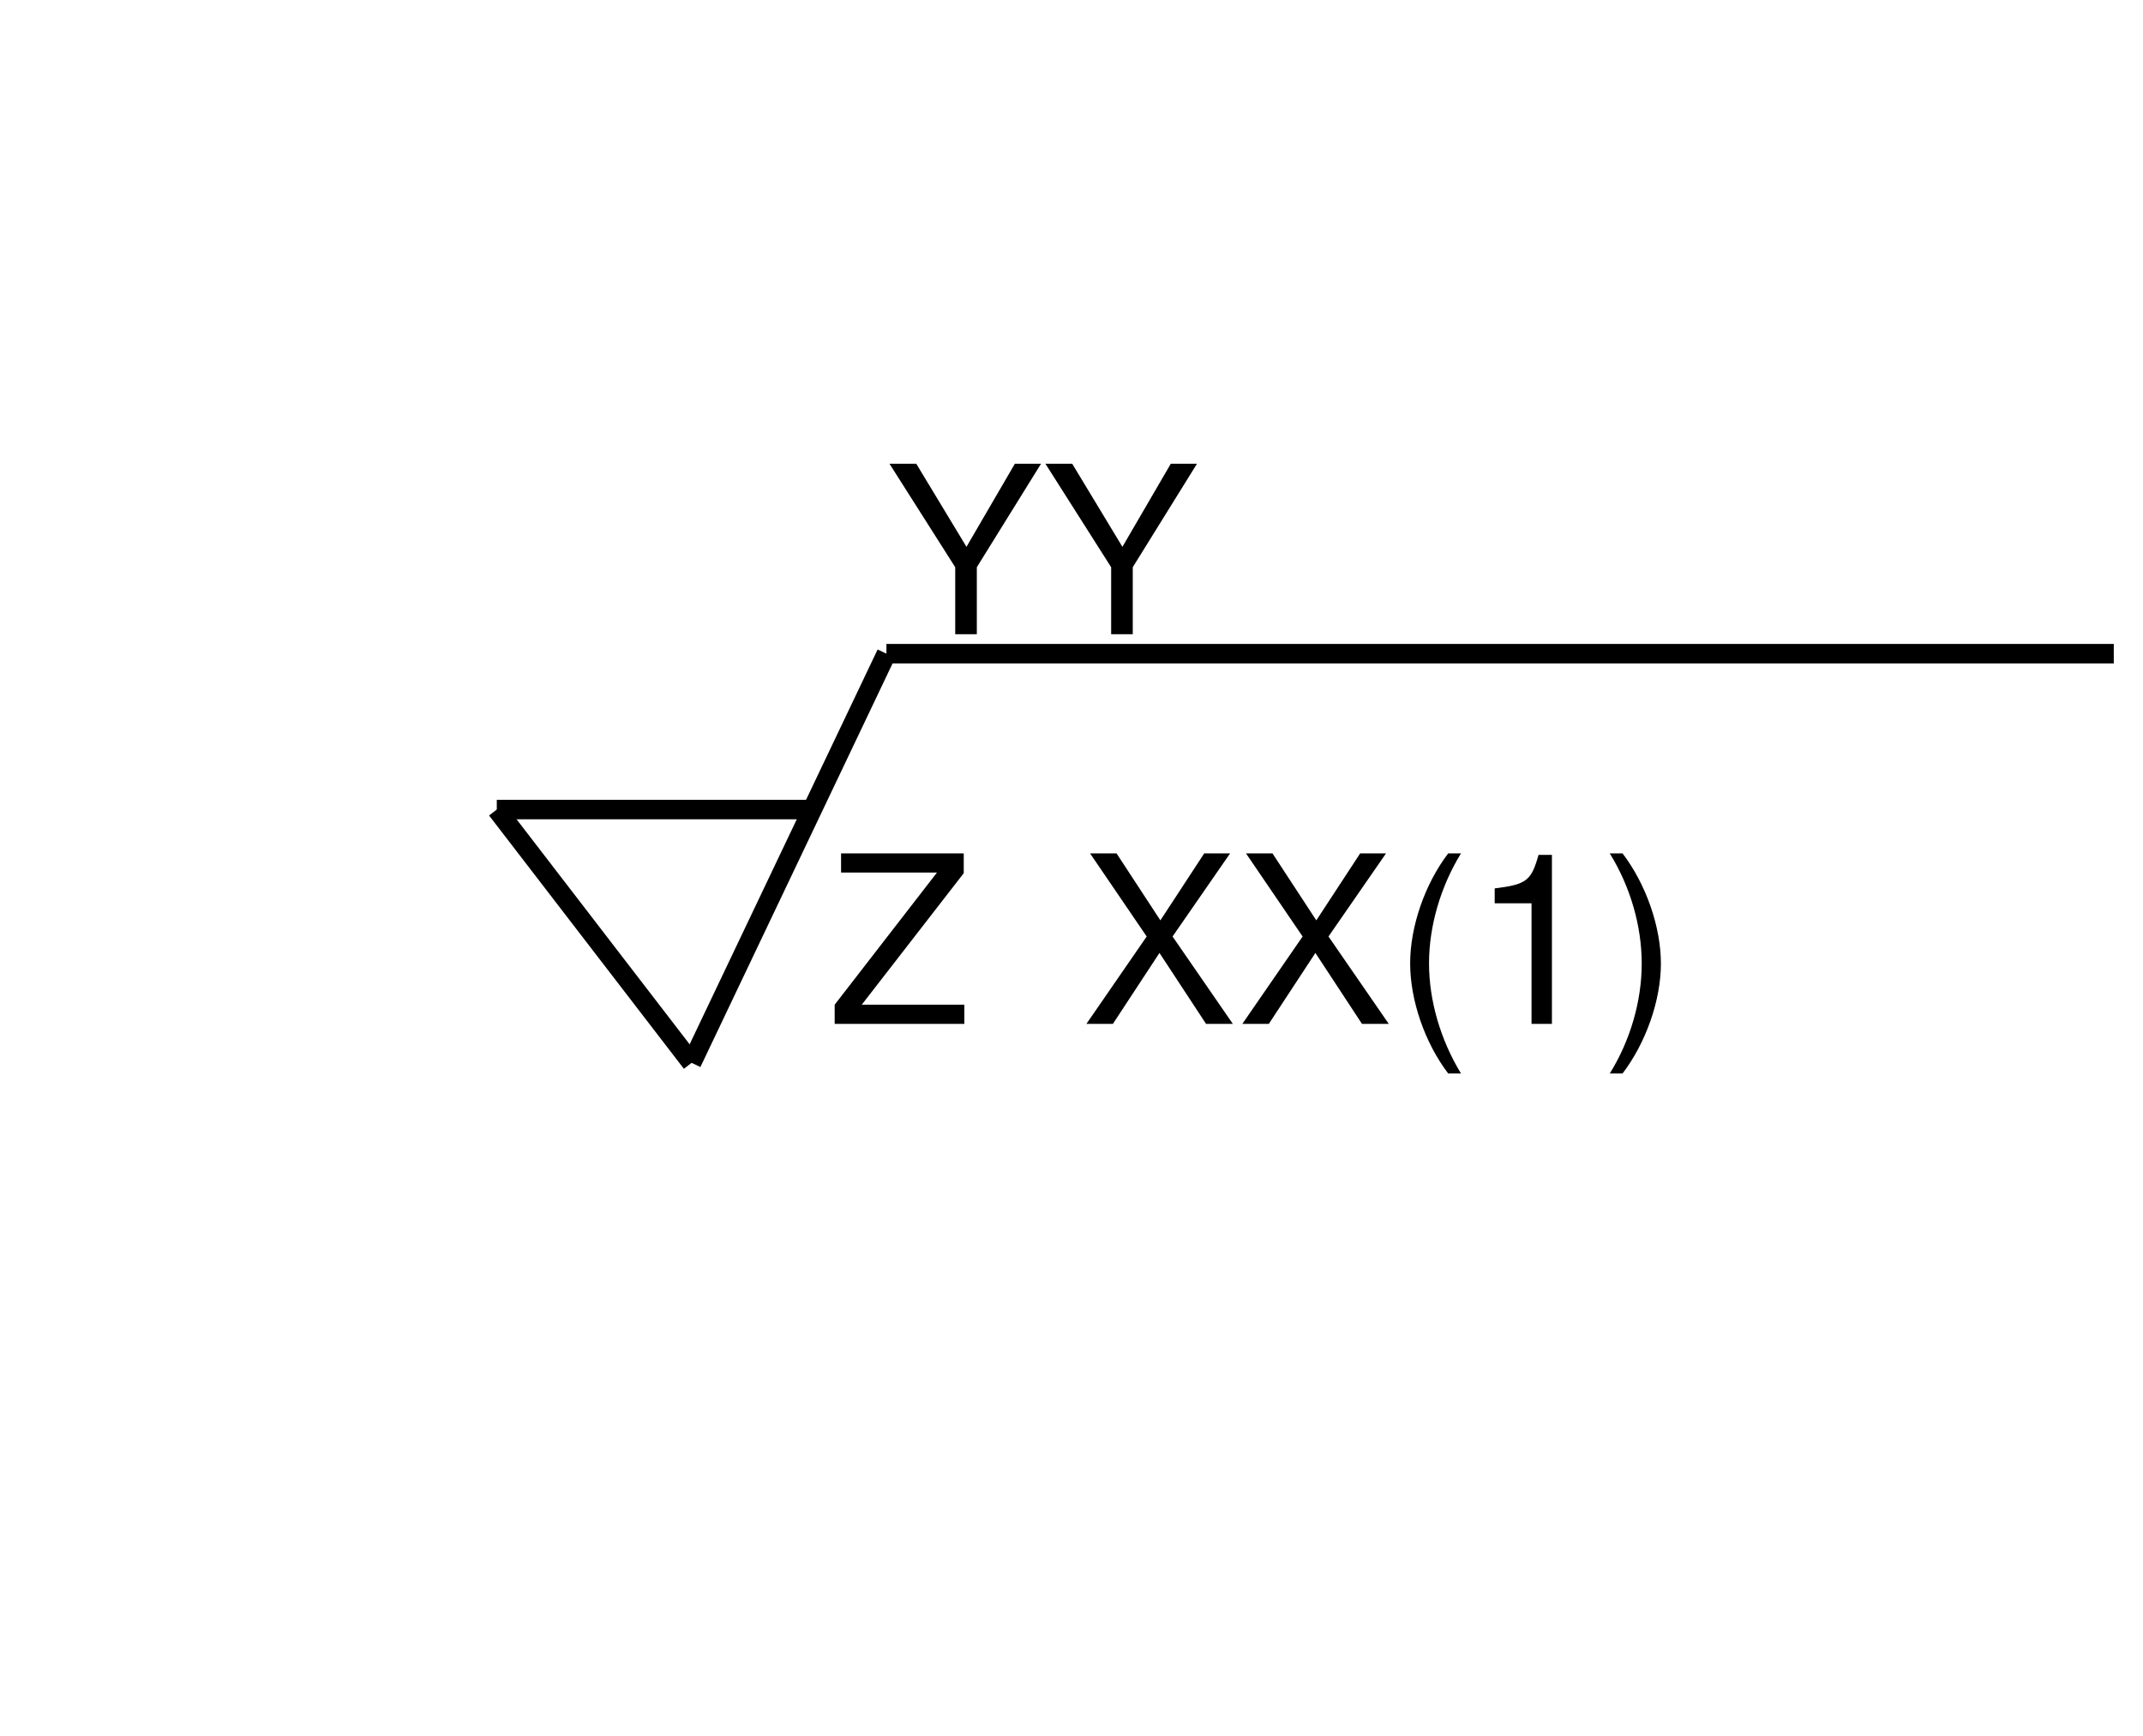
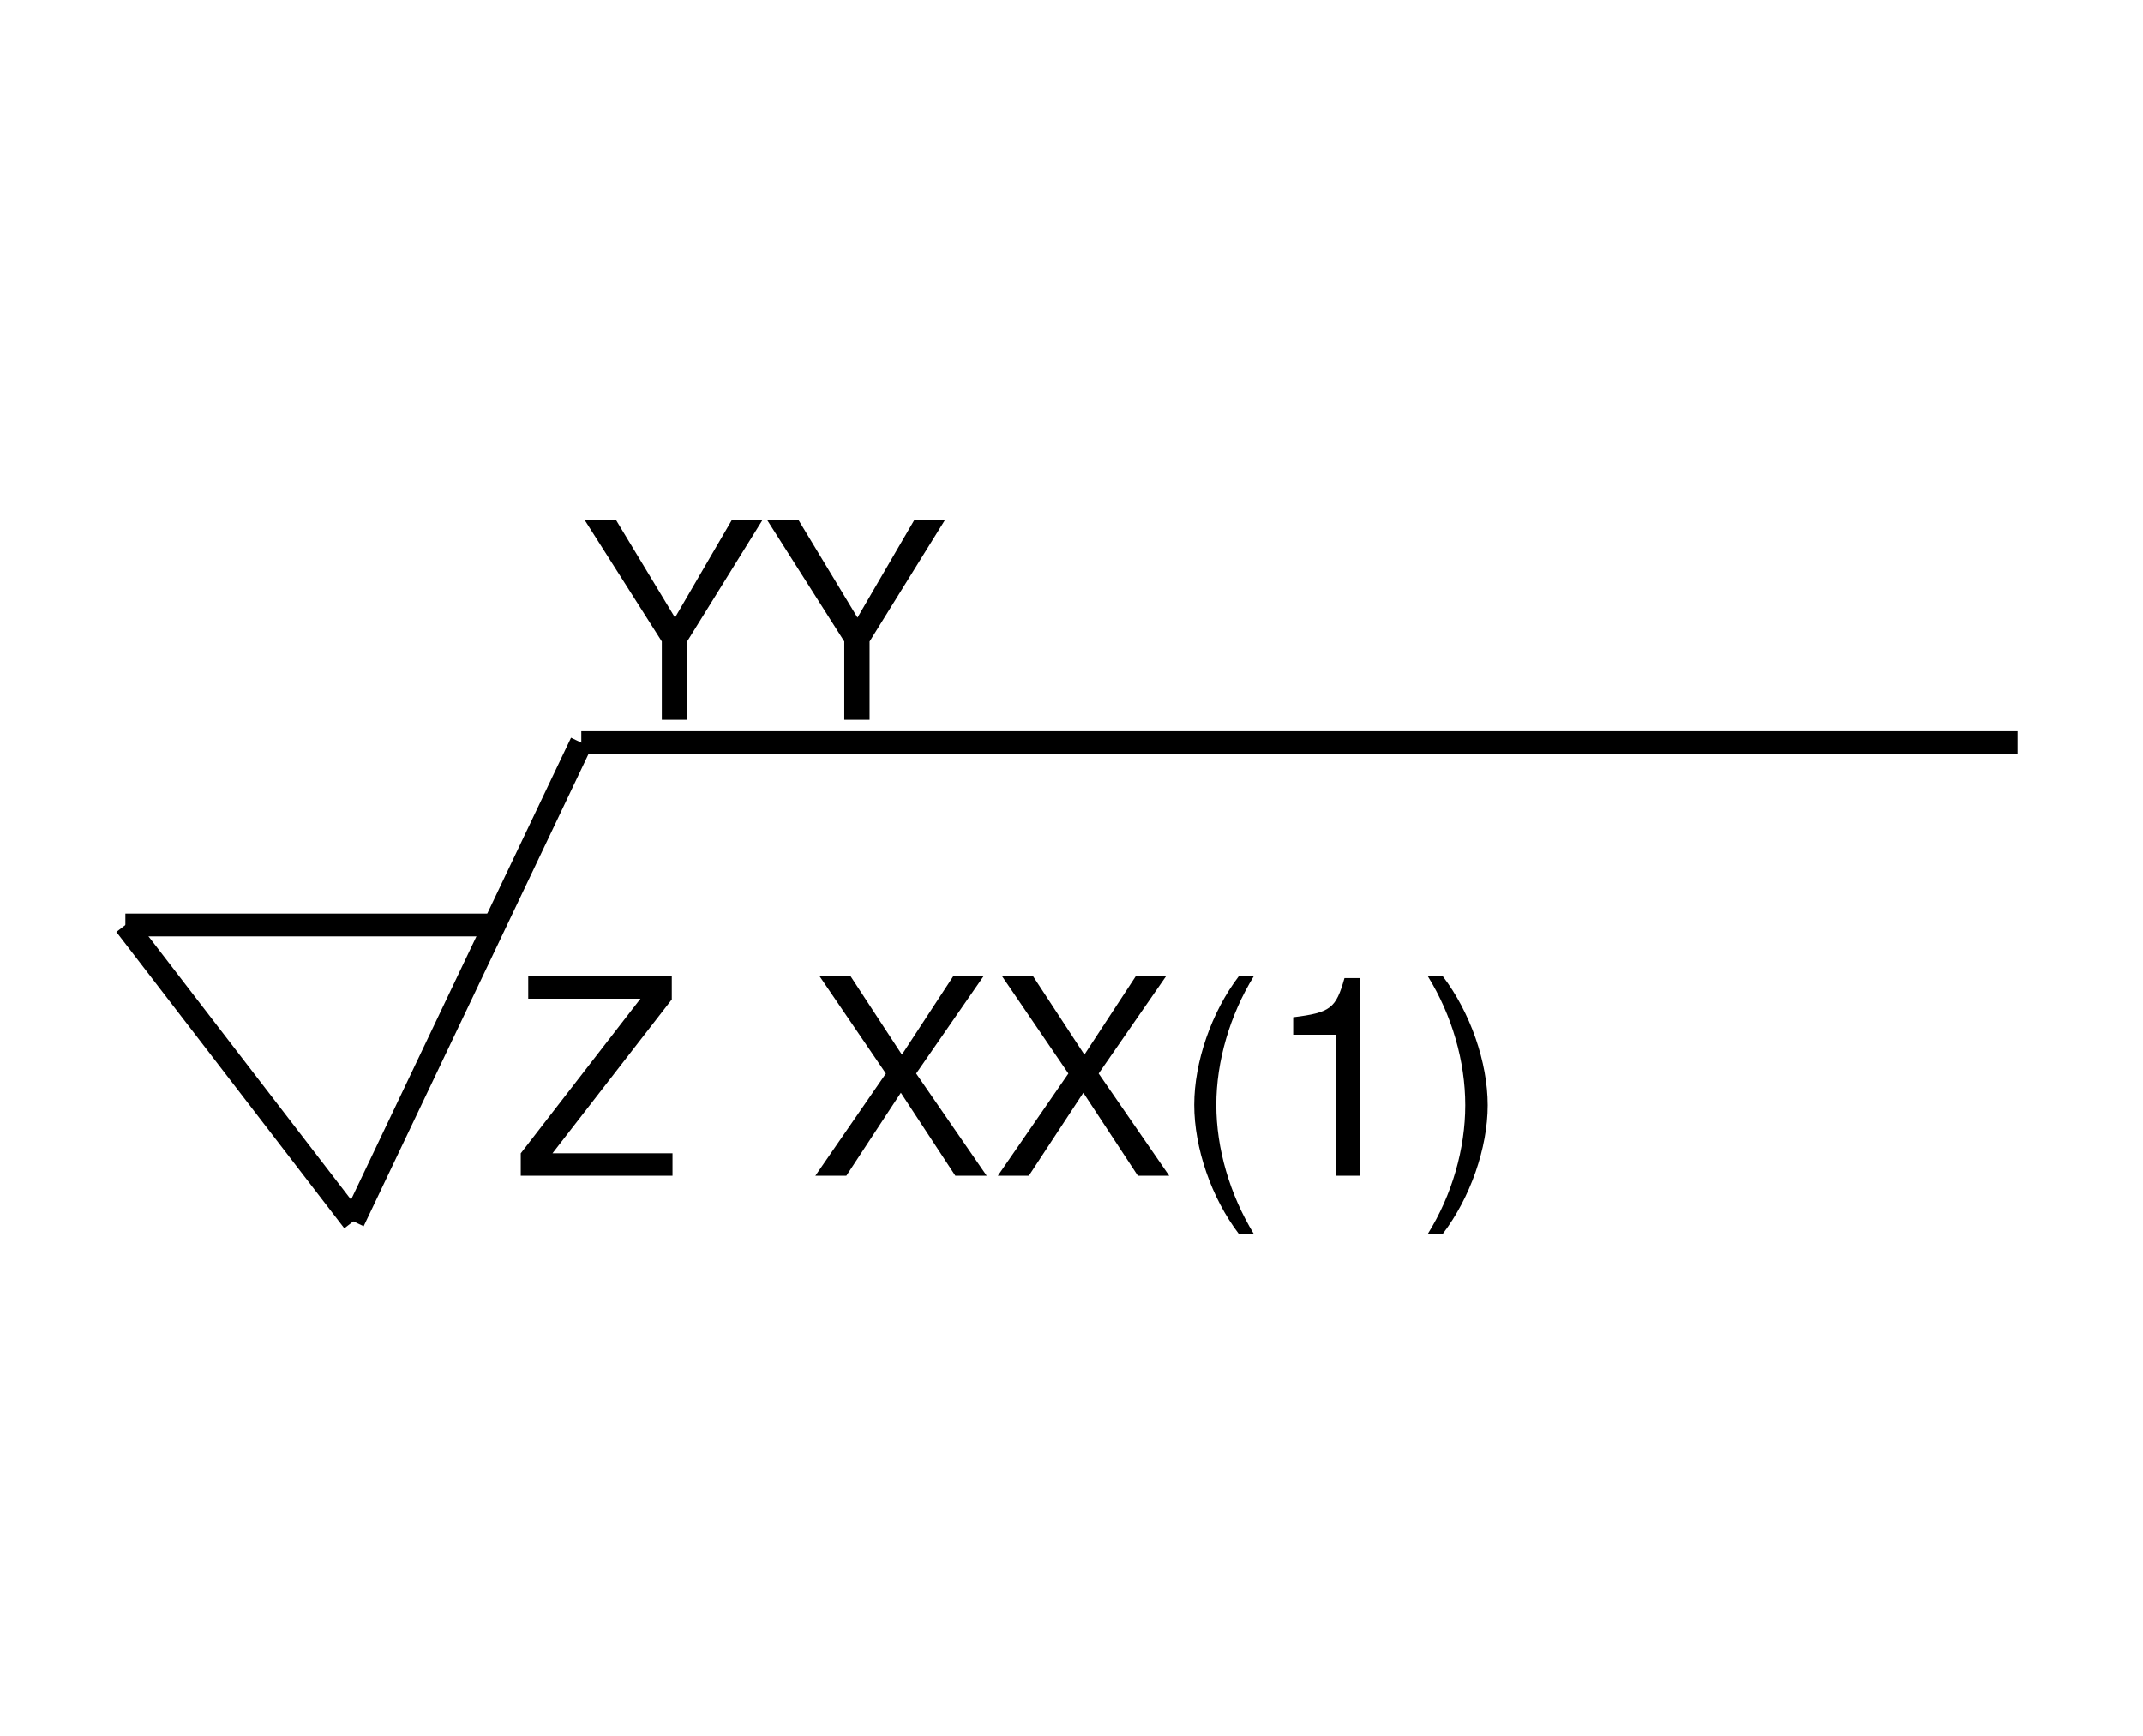
- <svg xmlns="http://www.w3.org/2000/svg" version="1.1" width="100px" height="81px" viewBox="-0.5 -0.5 110 81" content="&lt;mxfile host=&quot;Electron&quot; modified=&quot;2024-02-06T07:05:37.224Z&quot; agent=&quot;Mozilla/5.0 (Windows NT 10.0; Win64; x64) AppleWebKit/537.36 (KHTML, like Gecko) draw.io/21.5.1 Chrome/112.0.561.204 Electron/24.6.0 Safari/537.36&quot; etag=&quot;1LQ9veS5KkCN0eoByIPG&quot; version=&quot;21.5.1&quot; type=&quot;device&quot;&gt;&#10;  &lt;diagram name=&quot;Страница 1&quot; id=&quot;-L8JcDZjNFfGycrKBTJC&quot;&gt;&#10;    &lt;mxGraphModel dx=&quot;320&quot; dy=&quot;154&quot; grid=&quot;0&quot; gridSize=&quot;10&quot; guides=&quot;1&quot; tooltips=&quot;1&quot; connect=&quot;1&quot; arrows=&quot;1&quot; fold=&quot;1&quot; page=&quot;1&quot; pageScale=&quot;1&quot; pageWidth=&quot;827&quot; pageHeight=&quot;1169&quot; math=&quot;0&quot; shadow=&quot;0&quot;&gt;&#10;      &lt;root&gt;&#10;        &lt;mxCell id=&quot;0&quot; /&gt;&#10;        &lt;mxCell id=&quot;1&quot; parent=&quot;0&quot; /&gt;&#10;        &lt;mxCell id=&quot;24uEspsWAmBhDjKIqyrG-3&quot; value=&quot;&quot; style=&quot;endArrow=none;html=1;rounded=0;entryX=1;entryY=1;entryDx=0;entryDy=0;&quot; parent=&quot;1&quot; target=&quot;KwcBvFnIUq_cNhDl6oCU-1&quot; edge=&quot;1&quot;&gt;&#10;          &lt;mxGeometry width=&quot;50&quot; height=&quot;50&quot; relative=&quot;1&quot; as=&quot;geometry&quot;&gt;&#10;            &lt;mxPoint x=&quot;420&quot; y=&quot;290&quot; as=&quot;sourcePoint&quot; /&gt;&#10;            &lt;mxPoint x=&quot;530&quot; y=&quot;270&quot; as=&quot;targetPoint&quot; /&gt;&#10;          &lt;/mxGeometry&gt;&#10;        &lt;/mxCell&gt;&#10;        &lt;mxCell id=&quot;24uEspsWAmBhDjKIqyrG-4&quot; value=&quot;&quot; style=&quot;ellipse;whiteSpace=wrap;html=1;aspect=fixed;&quot; parent=&quot;1&quot; vertex=&quot;1&quot;&gt;&#10;          &lt;mxGeometry x=&quot;380&quot; y=&quot;294&quot; width=&quot;26&quot; height=&quot;26&quot; as=&quot;geometry&quot; /&gt;&#10;        &lt;/mxCell&gt;&#10;        &lt;mxCell id=&quot;24uEspsWAmBhDjKIqyrG-5&quot; value=&quot;&quot; style=&quot;endArrow=none;html=1;rounded=0;&quot; parent=&quot;1&quot; edge=&quot;1&quot;&gt;&#10;          &lt;mxGeometry width=&quot;50&quot; height=&quot;50&quot; relative=&quot;1&quot; as=&quot;geometry&quot;&gt;&#10;            &lt;mxPoint x=&quot;390&quot; y=&quot;340&quot; as=&quot;sourcePoint&quot; /&gt;&#10;            &lt;mxPoint x=&quot;375&quot; y=&quot;300&quot; as=&quot;targetPoint&quot; /&gt;&#10;          &lt;/mxGeometry&gt;&#10;        &lt;/mxCell&gt;&#10;        &lt;mxCell id=&quot;KwcBvFnIUq_cNhDl6oCU-1&quot; value=&quot;&amp;lt;font style=&amp;quot;font-size: 14px;&amp;quot;&amp;gt;YY&amp;lt;/font&amp;gt;&quot; style=&quot;text;strokeColor=none;align=center;fillColor=none;html=1;verticalAlign=middle;whiteSpace=wrap;rounded=0;&quot; parent=&quot;1&quot; vertex=&quot;1&quot;&gt;&#10;          &lt;mxGeometry x=&quot;414&quot; y=&quot;261&quot; width=&quot;56&quot; height=&quot;29&quot; as=&quot;geometry&quot; /&gt;&#10;        &lt;/mxCell&gt;&#10;        &lt;mxCell id=&quot;KwcBvFnIUq_cNhDl6oCU-2&quot; value=&quot;&amp;lt;font style=&amp;quot;font-size: 14px;&amp;quot;&amp;gt;XX(1)&amp;lt;/font&amp;gt;&quot; style=&quot;text;strokeColor=none;align=center;fillColor=none;html=1;verticalAlign=middle;whiteSpace=wrap;rounded=0;&quot; parent=&quot;1&quot; vertex=&quot;1&quot;&gt;&#10;          &lt;mxGeometry x=&quot;414&quot; y=&quot;310&quot; width=&quot;60&quot; height=&quot;30&quot; as=&quot;geometry&quot; /&gt;&#10;        &lt;/mxCell&gt;&#10;        &lt;mxCell id=&quot;KwcBvFnIUq_cNhDl6oCU-8&quot; value=&quot;&amp;lt;font style=&amp;quot;font-size: 14px;&amp;quot;&amp;gt;Z&amp;lt;/font&amp;gt;&quot; style=&quot;text;strokeColor=none;align=center;fillColor=none;html=1;verticalAlign=middle;whiteSpace=wrap;rounded=0;&quot; parent=&quot;1&quot; vertex=&quot;1&quot;&gt;&#10;          &lt;mxGeometry x=&quot;399&quot; y=&quot;310&quot; width=&quot;30&quot; height=&quot;30&quot; as=&quot;geometry&quot; /&gt;&#10;        &lt;/mxCell&gt;&#10;        &lt;mxCell id=&quot;47NzaqUEc4aRuLURK691-2&quot; value=&quot;&quot; style=&quot;endArrow=none;html=1;rounded=0;&quot; edge=&quot;1&quot; parent=&quot;1&quot;&gt;&#10;          &lt;mxGeometry width=&quot;50&quot; height=&quot;50&quot; relative=&quot;1&quot; as=&quot;geometry&quot;&gt;&#10;            &lt;mxPoint x=&quot;390&quot; y=&quot;340&quot; as=&quot;sourcePoint&quot; /&gt;&#10;            &lt;mxPoint x=&quot;420&quot; y=&quot;290&quot; as=&quot;targetPoint&quot; /&gt;&#10;          &lt;/mxGeometry&gt;&#10;        &lt;/mxCell&gt;&#10;      &lt;/root&gt;&#10;    &lt;/mxGraphModel&gt;&#10;  &lt;/diagram&gt;&#10;&lt;/mxfile&gt;&#10;">
+ <svg xmlns="http://www.w3.org/2000/svg" version="1.1" width="100px" height="81px" viewBox="-0.5 -0.5 94 34" content="&lt;mxfile host=&quot;Electron&quot; modified=&quot;2024-02-06T07:05:37.224Z&quot; agent=&quot;Mozilla/5.0 (Windows NT 10.0; Win64; x64) AppleWebKit/537.36 (KHTML, like Gecko) draw.io/21.5.1 Chrome/112.0.561.204 Electron/24.6.0 Safari/537.36&quot; etag=&quot;1LQ9veS5KkCN0eoByIPG&quot; version=&quot;21.5.1&quot; type=&quot;device&quot;&gt;&#10;  &lt;diagram name=&quot;Страница 1&quot; id=&quot;-L8JcDZjNFfGycrKBTJC&quot;&gt;&#10;    &lt;mxGraphModel dx=&quot;320&quot; dy=&quot;154&quot; grid=&quot;0&quot; gridSize=&quot;10&quot; guides=&quot;1&quot; tooltips=&quot;1&quot; connect=&quot;1&quot; arrows=&quot;1&quot; fold=&quot;1&quot; page=&quot;1&quot; pageScale=&quot;1&quot; pageWidth=&quot;827&quot; pageHeight=&quot;1169&quot; math=&quot;0&quot; shadow=&quot;0&quot;&gt;&#10;      &lt;root&gt;&#10;        &lt;mxCell id=&quot;0&quot; /&gt;&#10;        &lt;mxCell id=&quot;1&quot; parent=&quot;0&quot; /&gt;&#10;        &lt;mxCell id=&quot;24uEspsWAmBhDjKIqyrG-3&quot; value=&quot;&quot; style=&quot;endArrow=none;html=1;rounded=0;entryX=1;entryY=1;entryDx=0;entryDy=0;&quot; parent=&quot;1&quot; target=&quot;KwcBvFnIUq_cNhDl6oCU-1&quot; edge=&quot;1&quot;&gt;&#10;          &lt;mxGeometry width=&quot;50&quot; height=&quot;50&quot; relative=&quot;1&quot; as=&quot;geometry&quot;&gt;&#10;            &lt;mxPoint x=&quot;420&quot; y=&quot;290&quot; as=&quot;sourcePoint&quot; /&gt;&#10;            &lt;mxPoint x=&quot;530&quot; y=&quot;270&quot; as=&quot;targetPoint&quot; /&gt;&#10;          &lt;/mxGeometry&gt;&#10;        &lt;/mxCell&gt;&#10;        &lt;mxCell id=&quot;24uEspsWAmBhDjKIqyrG-4&quot; value=&quot;&quot; style=&quot;ellipse;whiteSpace=wrap;html=1;aspect=fixed;&quot; parent=&quot;1&quot; vertex=&quot;1&quot;&gt;&#10;          &lt;mxGeometry x=&quot;380&quot; y=&quot;294&quot; width=&quot;26&quot; height=&quot;26&quot; as=&quot;geometry&quot; /&gt;&#10;        &lt;/mxCell&gt;&#10;        &lt;mxCell id=&quot;24uEspsWAmBhDjKIqyrG-5&quot; value=&quot;&quot; style=&quot;endArrow=none;html=1;rounded=0;&quot; parent=&quot;1&quot; edge=&quot;1&quot;&gt;&#10;          &lt;mxGeometry width=&quot;50&quot; height=&quot;50&quot; relative=&quot;1&quot; as=&quot;geometry&quot;&gt;&#10;            &lt;mxPoint x=&quot;390&quot; y=&quot;340&quot; as=&quot;sourcePoint&quot; /&gt;&#10;            &lt;mxPoint x=&quot;375&quot; y=&quot;300&quot; as=&quot;targetPoint&quot; /&gt;&#10;          &lt;/mxGeometry&gt;&#10;        &lt;/mxCell&gt;&#10;        &lt;mxCell id=&quot;KwcBvFnIUq_cNhDl6oCU-1&quot; value=&quot;&amp;lt;font style=&amp;quot;font-size: 14px;&amp;quot;&amp;gt;YY&amp;lt;/font&amp;gt;&quot; style=&quot;text;strokeColor=none;align=center;fillColor=none;html=1;verticalAlign=middle;whiteSpace=wrap;rounded=0;&quot; parent=&quot;1&quot; vertex=&quot;1&quot;&gt;&#10;          &lt;mxGeometry x=&quot;414&quot; y=&quot;261&quot; width=&quot;56&quot; height=&quot;29&quot; as=&quot;geometry&quot; /&gt;&#10;        &lt;/mxCell&gt;&#10;        &lt;mxCell id=&quot;KwcBvFnIUq_cNhDl6oCU-2&quot; value=&quot;&amp;lt;font style=&amp;quot;font-size: 14px;&amp;quot;&amp;gt;XX(1)&amp;lt;/font&amp;gt;&quot; style=&quot;text;strokeColor=none;align=center;fillColor=none;html=1;verticalAlign=middle;whiteSpace=wrap;rounded=0;&quot; parent=&quot;1&quot; vertex=&quot;1&quot;&gt;&#10;          &lt;mxGeometry x=&quot;414&quot; y=&quot;310&quot; width=&quot;60&quot; height=&quot;30&quot; as=&quot;geometry&quot; /&gt;&#10;        &lt;/mxCell&gt;&#10;        &lt;mxCell id=&quot;KwcBvFnIUq_cNhDl6oCU-8&quot; value=&quot;&amp;lt;font style=&amp;quot;font-size: 14px;&amp;quot;&amp;gt;Z&amp;lt;/font&amp;gt;&quot; style=&quot;text;strokeColor=none;align=center;fillColor=none;html=1;verticalAlign=middle;whiteSpace=wrap;rounded=0;&quot; parent=&quot;1&quot; vertex=&quot;1&quot;&gt;&#10;          &lt;mxGeometry x=&quot;399&quot; y=&quot;310&quot; width=&quot;30&quot; height=&quot;30&quot; as=&quot;geometry&quot; /&gt;&#10;        &lt;/mxCell&gt;&#10;        &lt;mxCell id=&quot;47NzaqUEc4aRuLURK691-2&quot; value=&quot;&quot; style=&quot;endArrow=none;html=1;rounded=0;&quot; edge=&quot;1&quot; parent=&quot;1&quot;&gt;&#10;          &lt;mxGeometry width=&quot;50&quot; height=&quot;50&quot; relative=&quot;1&quot; as=&quot;geometry&quot;&gt;&#10;            &lt;mxPoint x=&quot;390&quot; y=&quot;340&quot; as=&quot;sourcePoint&quot; /&gt;&#10;            &lt;mxPoint x=&quot;420&quot; y=&quot;290&quot; as=&quot;targetPoint&quot; /&gt;&#10;          &lt;/mxGeometry&gt;&#10;        &lt;/mxCell&gt;&#10;      &lt;/root&gt;&#10;    &lt;/mxGraphModel&gt;&#10;  &lt;/diagram&gt;&#10;&lt;/mxfile&gt;&#10;">
  <defs />
-   <g>
+   <g transform="translate(-20, -18)">
    <path d="M 45 29 L 108 29" fill="none" stroke="rgb(0, 0, 0)" stroke-miterlimit="10" pointer-events="stroke" />
    <path d="M 35 50 L 25 37" fill="none" stroke="rgb(0, 0, 0)" stroke-miterlimit="10" pointer-events="stroke" />
    <text id="y" x="45" y="28" fill="rgb(0, 0, 0)" font-family="Helvetica" font-size="12px" text-anchor="start">YY</text>
    <text id="x1" x="55" y="48" fill="rgb(0, 0, 0)" font-family="Helvetica" font-size="12px" text-anchor="start">XX(1)</text>
    <text id="z" x="42" y="48" fill="rgb(0, 0, 0)" font-family="Helvetica" font-size="12px" text-anchor="start">Z</text>
    <path d="M 35 50 L 45 29" fill="none" stroke="rgb(0, 0, 0)" stroke-miterlimit="10" pointer-events="stroke" />
    <path d="M 25 37 L 41 37" fill="none" stroke="rgb(0, 0, 0)" stroke-miterlimit="10" pointer-events="stroke" />
  </g>
</svg>
